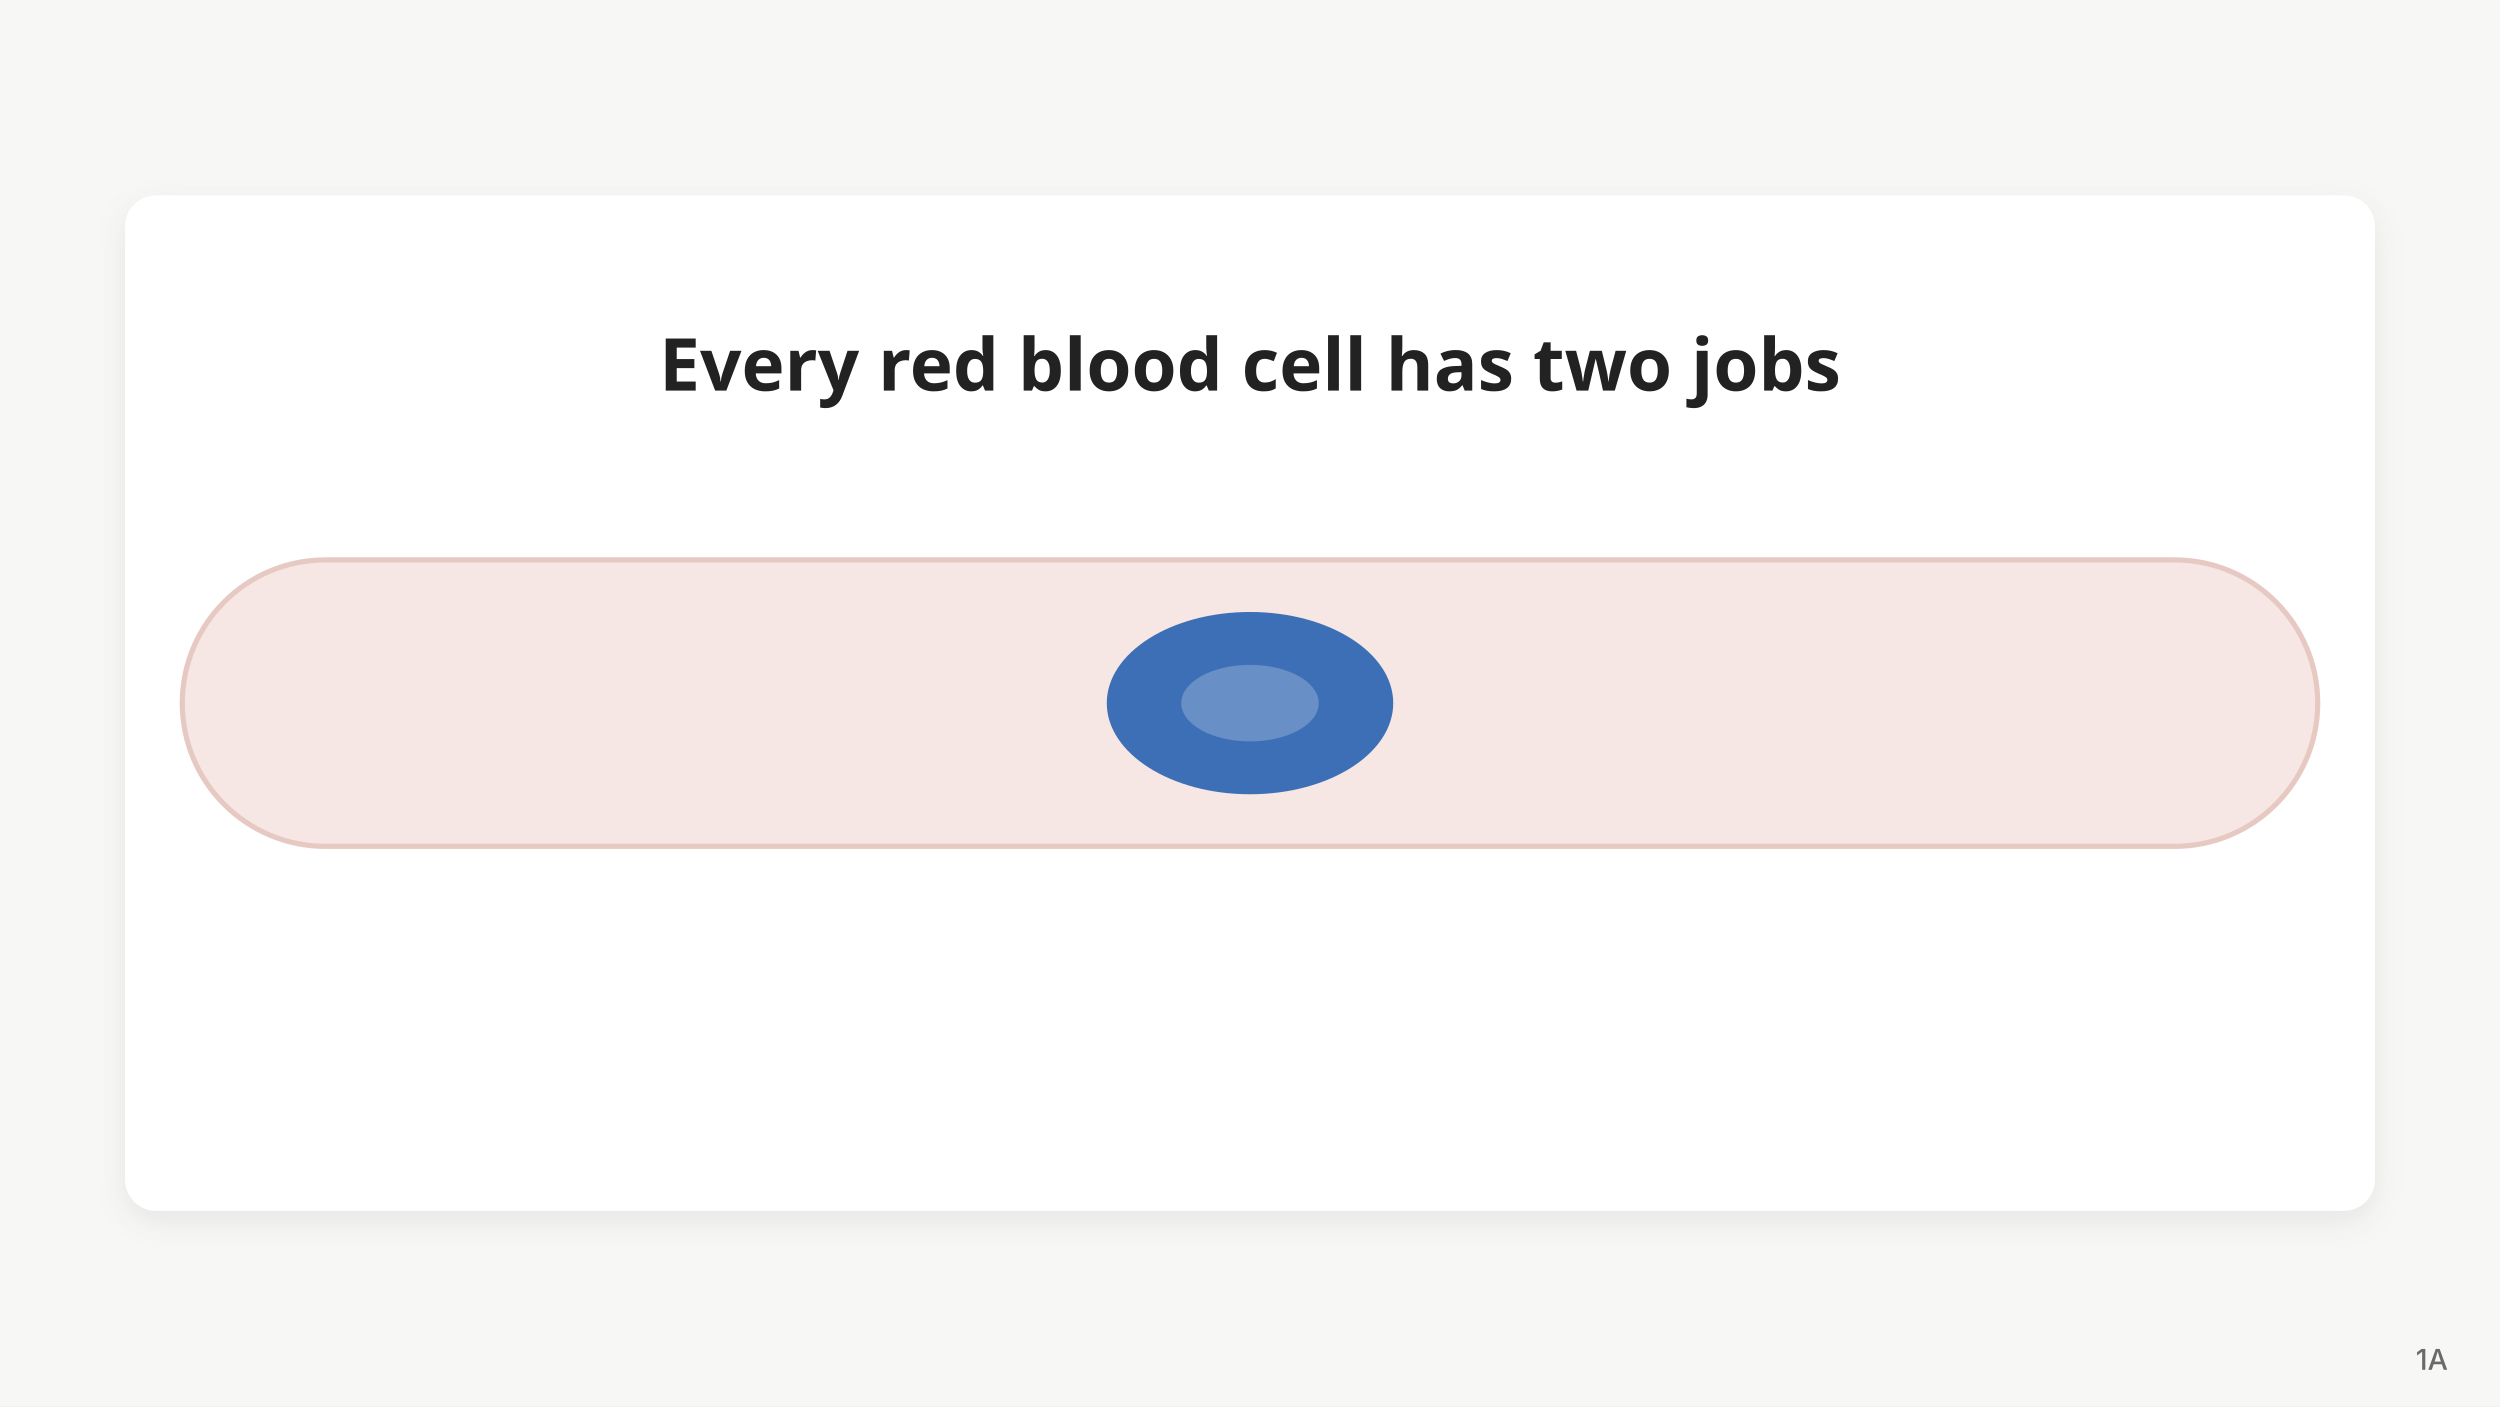
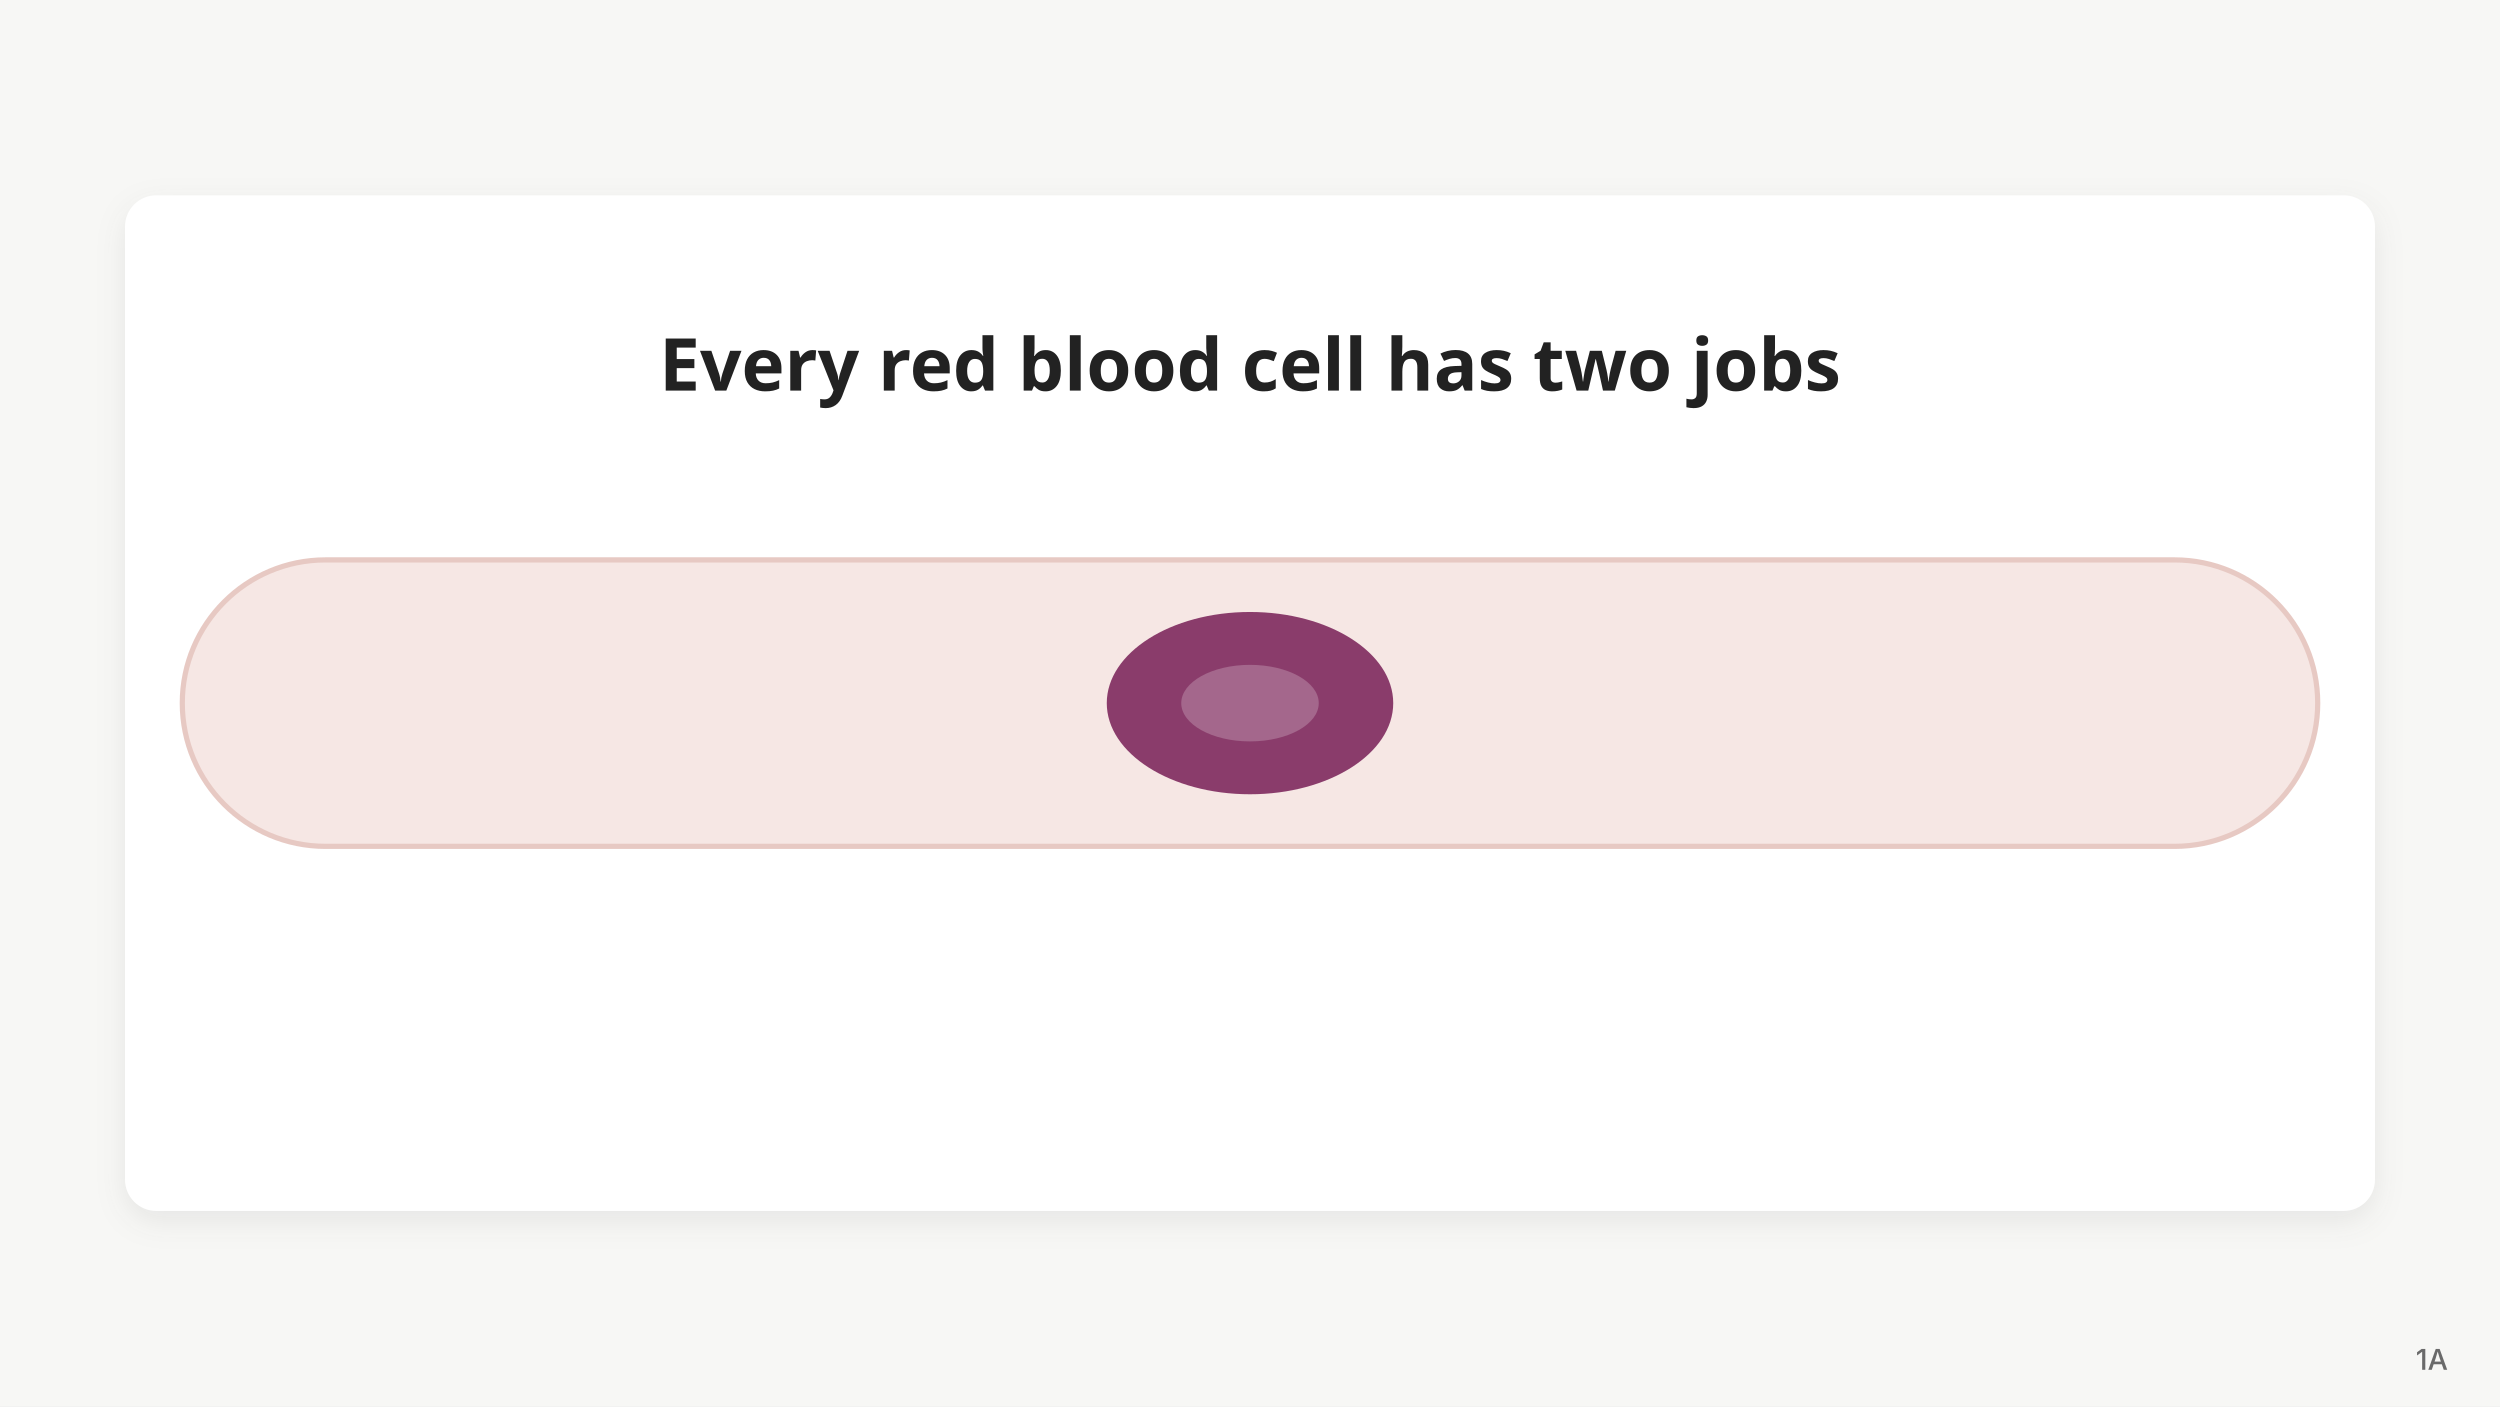
<svg xmlns="http://www.w3.org/2000/svg" width="1920" height="1080" viewBox="0 0 1920 1080">
  <defs>
    <filter id="soft" x="-20%" y="-20%" width="140%" height="160%">
      <feGaussianBlur stdDeviation="12" />
    </filter>
  </defs>
  <g id="Background_x2F_Fill">
    <rect width="1920" height="1080" fill="#F7F7F5" />
  </g>
  <g id="Background_x2F_Stage">
    <rect x="96" y="158" width="1728" height="780" rx="24" fill="#222222" opacity="0.08" filter="url(#soft)" />
    <rect x="96" y="150" width="1728" height="780" rx="24" fill="#FFFFFF" />
  </g>
  <g id="Vessel_x2F_Capillary">
    <rect x="140" y="430" width="1640" height="220" rx="110" fill="#F6E7E4" />
    <rect x="140" y="430" width="1640" height="220" rx="110" fill="none" stroke="#E7C9C3" stroke-width="4" />
  </g>
  <g id="Cell_x2F_RBC">
-     <ellipse cx="960" cy="540" rx="110.0" ry="70.0" fill="#3D6FB6" />
+     <ellipse cx="960" cy="540" rx="110.0" ry="70.0" fill="#8A3C6B" />
    <ellipse cx="960" cy="540" rx="52.8" ry="29.4" fill="#FFFFFF" opacity="0.22" />
  </g>
  <g id="Label_x2F_Title">
    <text x="960.0" y="300.0" text-anchor="middle" style="font-family:Manrope;font-size:56px;font-weight:600" fill="#222222">Every red blood cell has two jobs</text>
  </g>
  <g id="Meta_x2F_BeatID">
    <text x="1880.0" y="1052.0" text-anchor="end" style="font-family:Inter;font-size:22px;font-weight:500" fill="#6A6A6A">1A</text>
  </g>
</svg>
